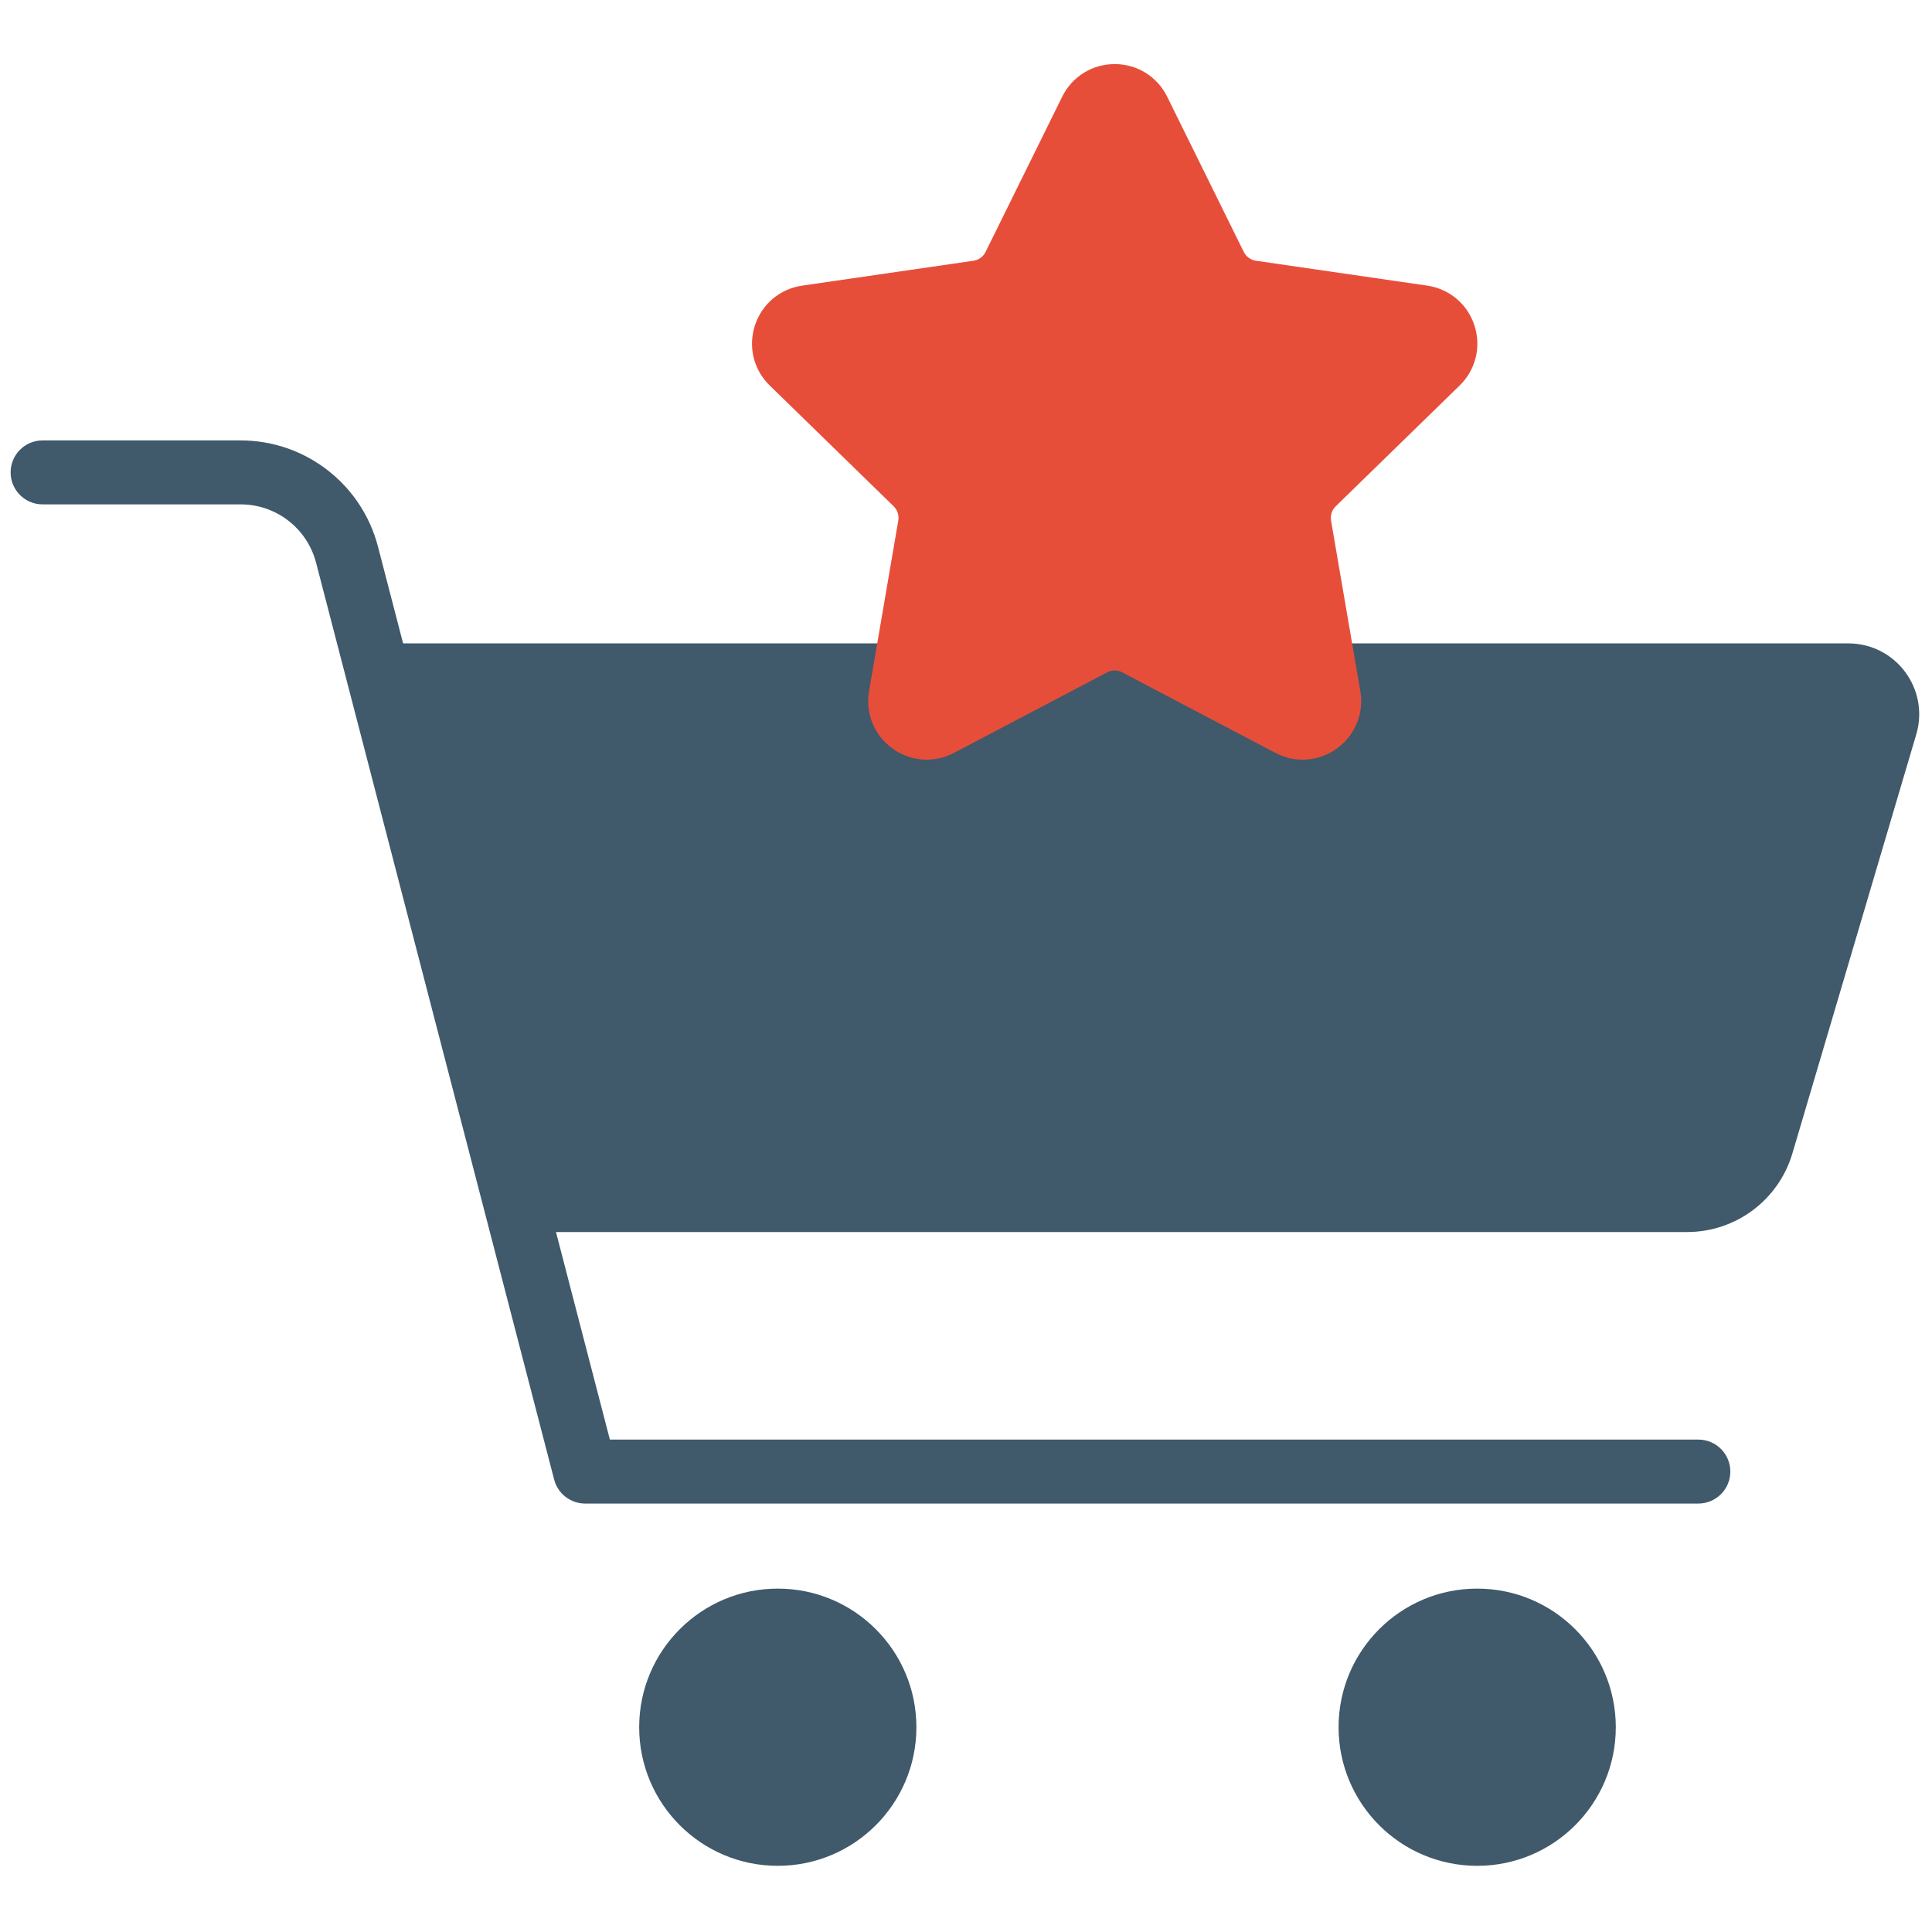
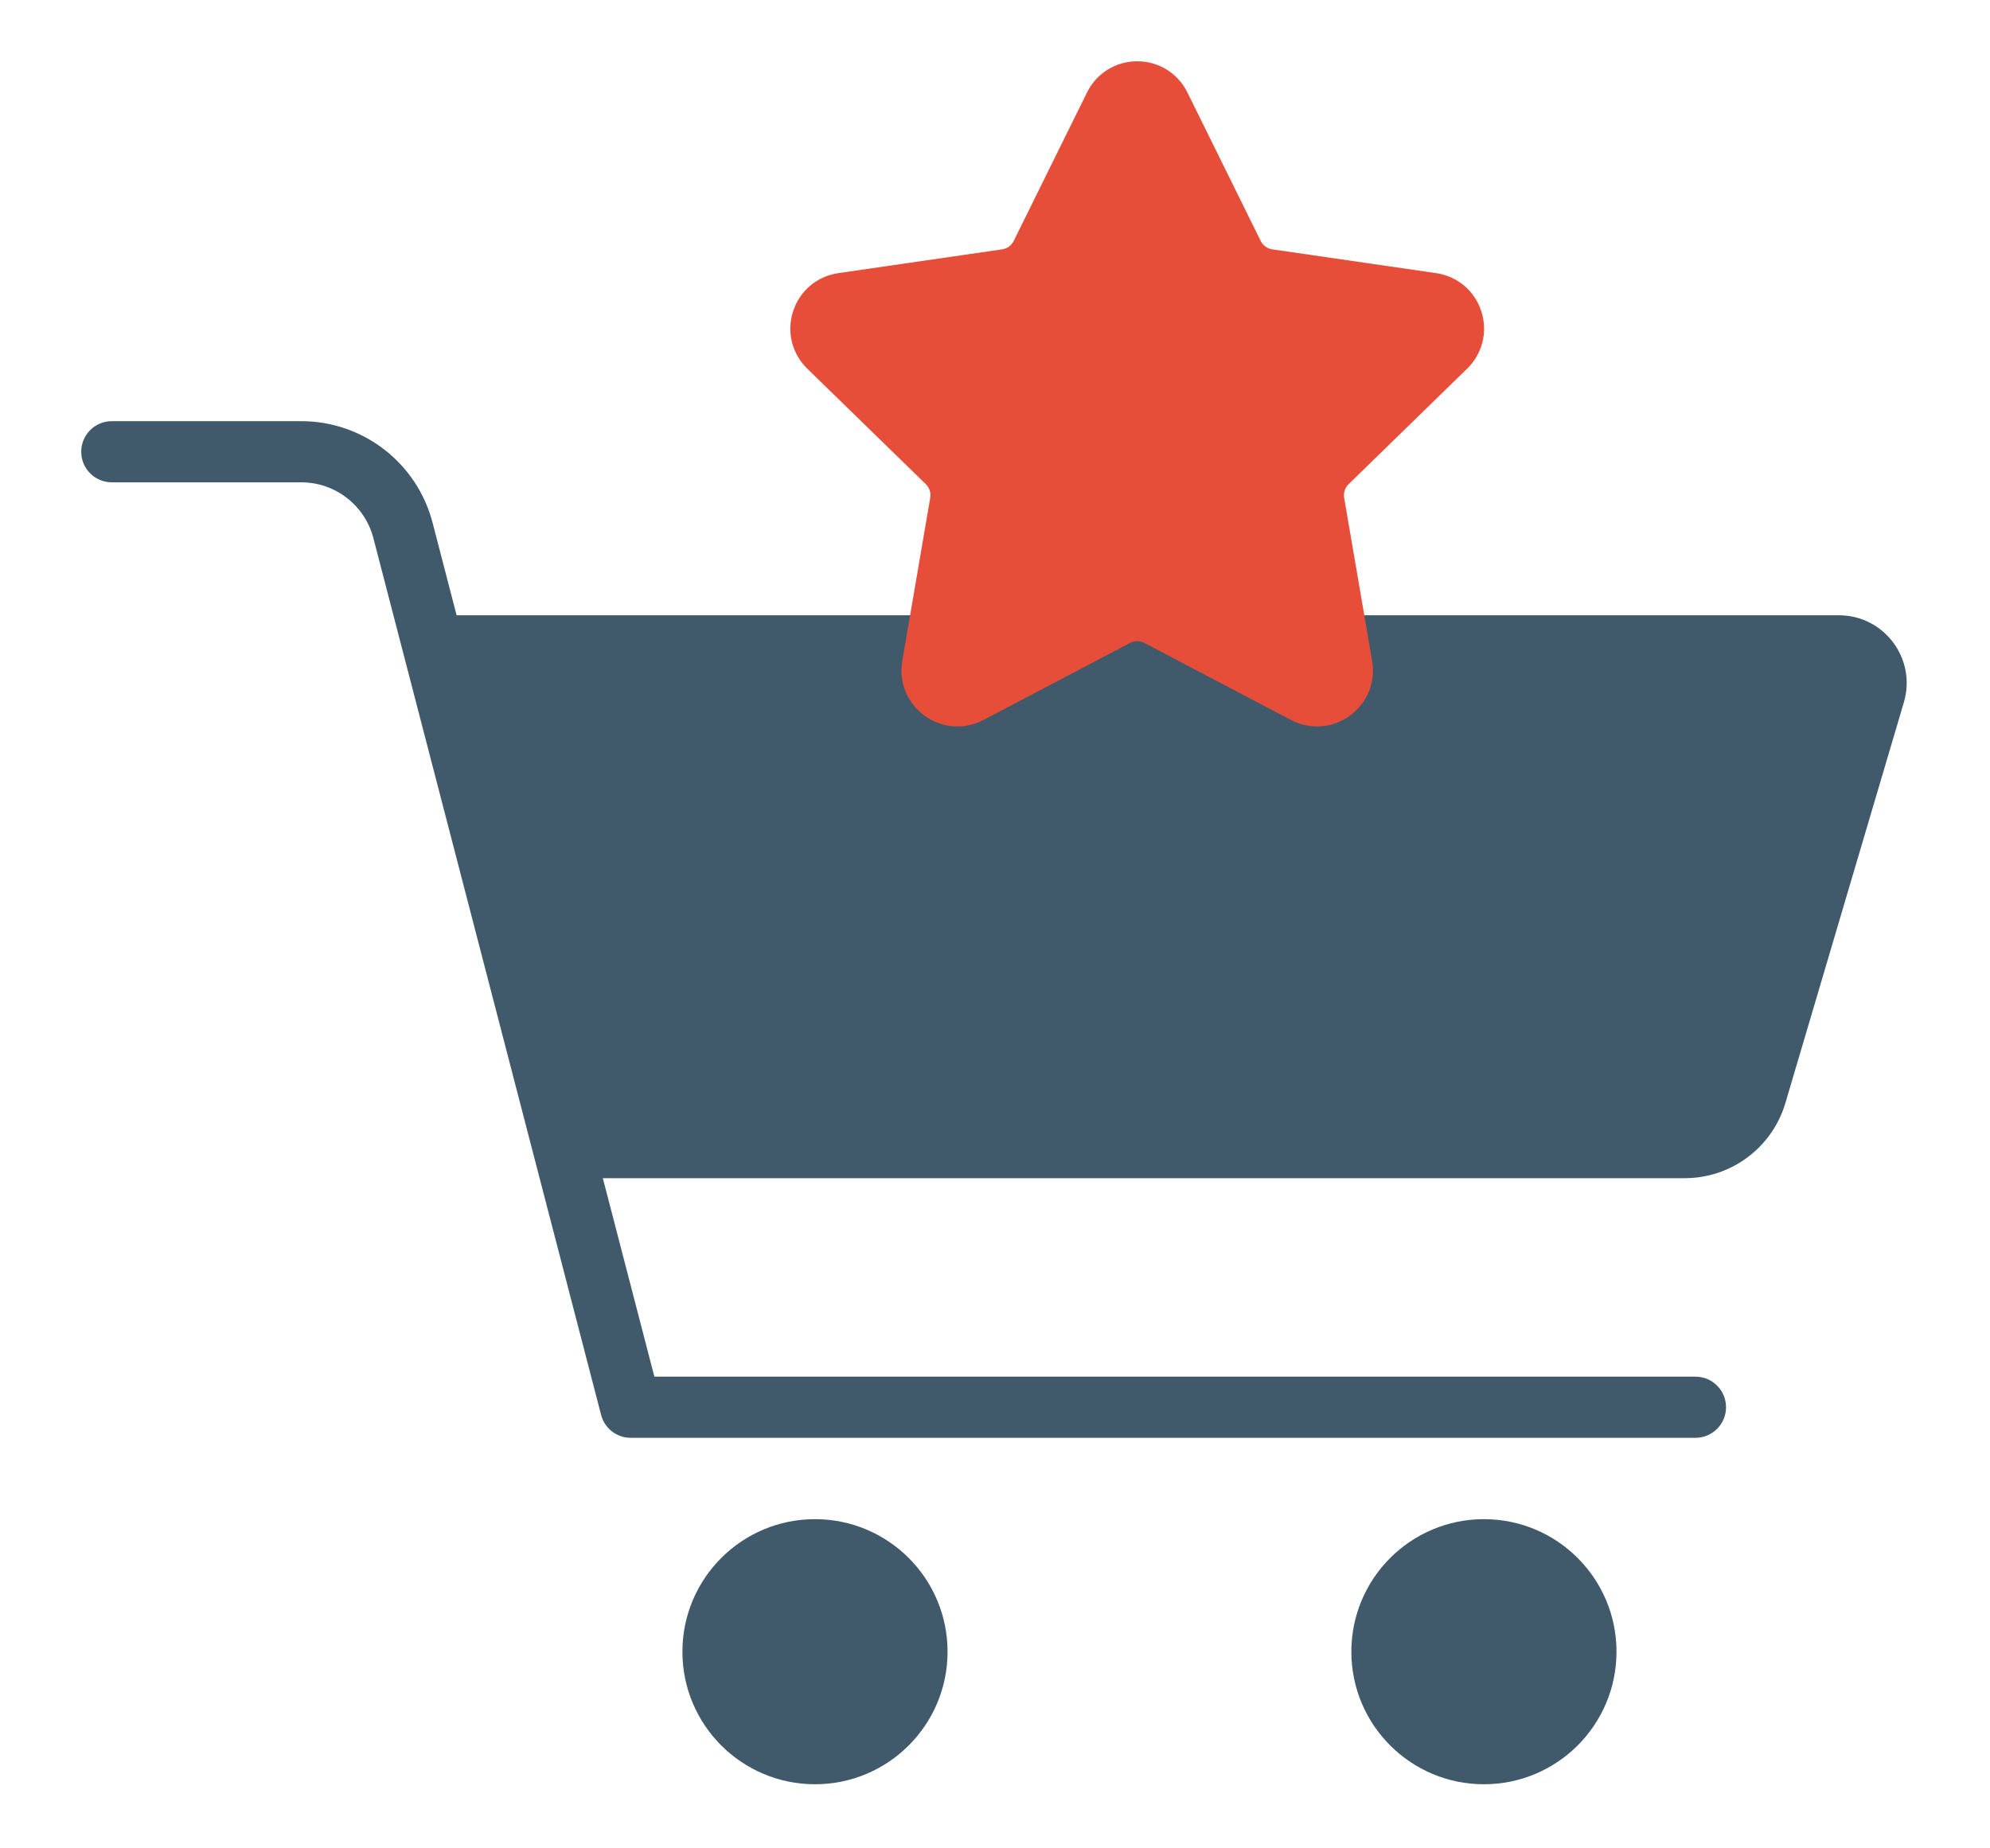
- <svg xmlns="http://www.w3.org/2000/svg" version="1.1" width="256" height="256" viewBox="0 0 256 256" xml:space="preserve">
+ <svg xmlns="http://www.w3.org/2000/svg" version="1.1" width="70" height="65" viewBox="0 0 256 256" xml:space="preserve">
  <defs>
</defs>
  <g style="stroke: none; stroke-width: 0; stroke-dasharray: none; stroke-linecap: butt; stroke-linejoin: miter; stroke-miterlimit: 10; fill: none; fill-rule: nonzero; opacity: 1;" transform="translate(1.406593 1.406593) scale(2.81 2.81)">
    <path d="M 24.158 57.596 h 54.898 c 2.293 0 4.313 -1.509 4.964 -3.709 l 5.841 -19.759 c 0.633 -2.141 -0.972 -4.289 -3.204 -4.289 H 16.95 L 24.158 57.596 z" style="stroke: none; stroke-width: 1; stroke-dasharray: none; stroke-linecap: butt; stroke-linejoin: miter; stroke-miterlimit: 10; fill: rgb(64,89,107); fill-rule: nonzero; opacity: 1;" transform=" matrix(1 0 0 1 0 0) " stroke-linecap="round" />
    <path d="M 79.585 70.399 H 27.091 c -0.687 0 -1.287 -0.464 -1.46 -1.129 L 14.404 26.034 c -0.421 -1.62 -1.883 -2.751 -3.557 -2.751 H 1.508 C 0.675 23.283 0 22.608 0 21.775 s 0.675 -1.508 1.508 -1.508 h 9.339 c 3.048 0 5.711 2.06 6.476 5.01 l 10.935 42.106 h 51.327 c 0.833 0 1.508 0.676 1.508 1.508 C 81.093 69.724 80.417 70.399 79.585 70.399 z" style="stroke: none; stroke-width: 1; stroke-dasharray: none; stroke-linecap: butt; stroke-linejoin: miter; stroke-miterlimit: 10; fill: rgb(64,89,107); fill-rule: nonzero; opacity: 1;" transform=" matrix(1 0 0 1 0 0) " stroke-linecap="round" />
    <circle cx="36.176" cy="80.946" r="6.536" style="stroke: none; stroke-width: 1; stroke-dasharray: none; stroke-linecap: butt; stroke-linejoin: miter; stroke-miterlimit: 10; fill: rgb(64,89,107); fill-rule: nonzero; opacity: 1;" transform="  matrix(1 0 0 1 0 0) " />
    <circle cx="69.156" cy="80.946" r="6.536" style="stroke: none; stroke-width: 1; stroke-dasharray: none; stroke-linecap: butt; stroke-linejoin: miter; stroke-miterlimit: 10; fill: rgb(64,89,107); fill-rule: nonzero; opacity: 1;" transform="  matrix(1 0 0 1 0 0) " />
    <path d="M 43.198 35.321 c -0.57 0 -1.137 -0.179 -1.621 -0.53 c -0.856 -0.623 -1.277 -1.657 -1.098 -2.7 l 1.379 -8.044 c 0.042 -0.247 -0.039 -0.498 -0.218 -0.673 l -5.845 -5.697 c -0.758 -0.739 -1.025 -1.823 -0.698 -2.83 s 1.181 -1.727 2.228 -1.879 l 8.077 -1.173 c 0.248 -0.036 0.462 -0.191 0.572 -0.416 l 3.613 -7.319 c 0.468 -0.949 1.416 -1.539 2.476 -1.539 c 1.059 0 2.007 0.59 2.475 1.539 l 3.612 7.319 c 0.111 0.224 0.325 0.38 0.573 0.416 l 8.076 1.173 c 1.048 0.152 1.901 0.873 2.228 1.879 c 0.327 1.007 0.06 2.091 -0.698 2.831 l -5.844 5.696 c -0.18 0.175 -0.262 0.427 -0.22 0.674 l 1.38 8.043 c 0.179 1.044 -0.242 2.078 -1.099 2.7 c -0.855 0.622 -1.971 0.702 -2.906 0.21 l -7.225 -3.798 c -0.222 -0.118 -0.486 -0.116 -0.707 0 l -7.225 3.798 C 44.077 35.215 43.636 35.321 43.198 35.321 z" style="stroke: none; stroke-width: 1; stroke-dasharray: none; stroke-linecap: butt; stroke-linejoin: miter; stroke-miterlimit: 10; fill: rgb(231,78,58); fill-rule: nonzero; opacity: 1;" transform=" matrix(1 0 0 1 0 0) " stroke-linecap="round" />
  </g>
</svg>
